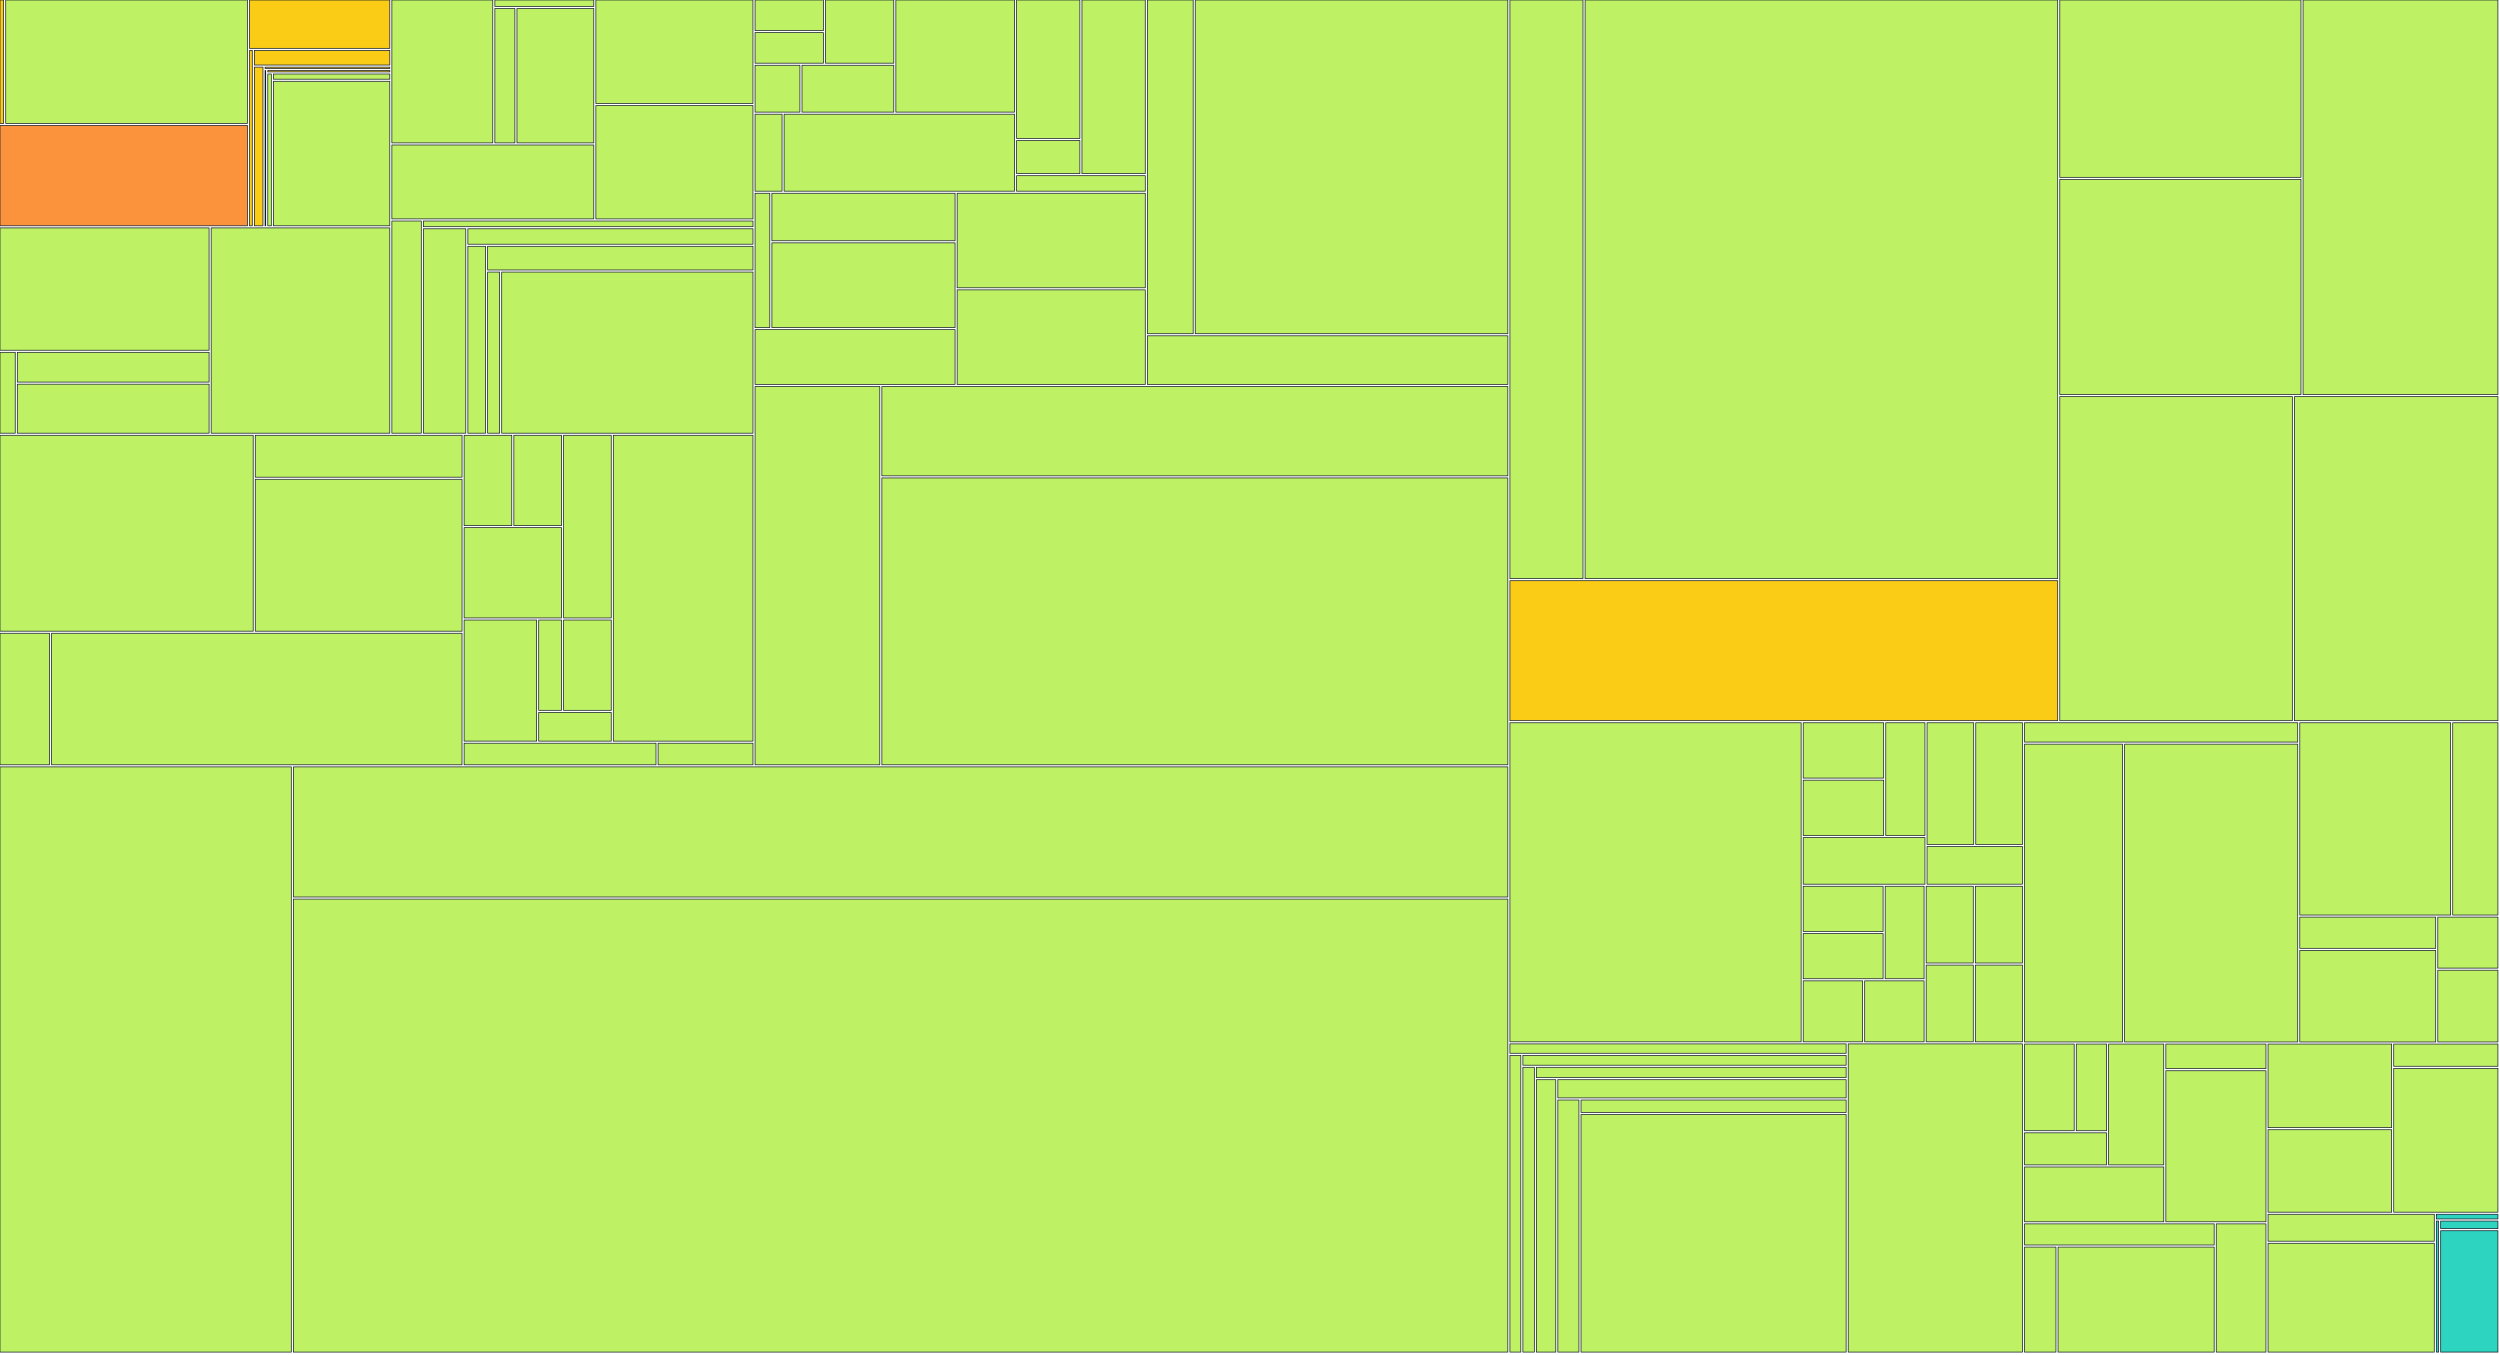
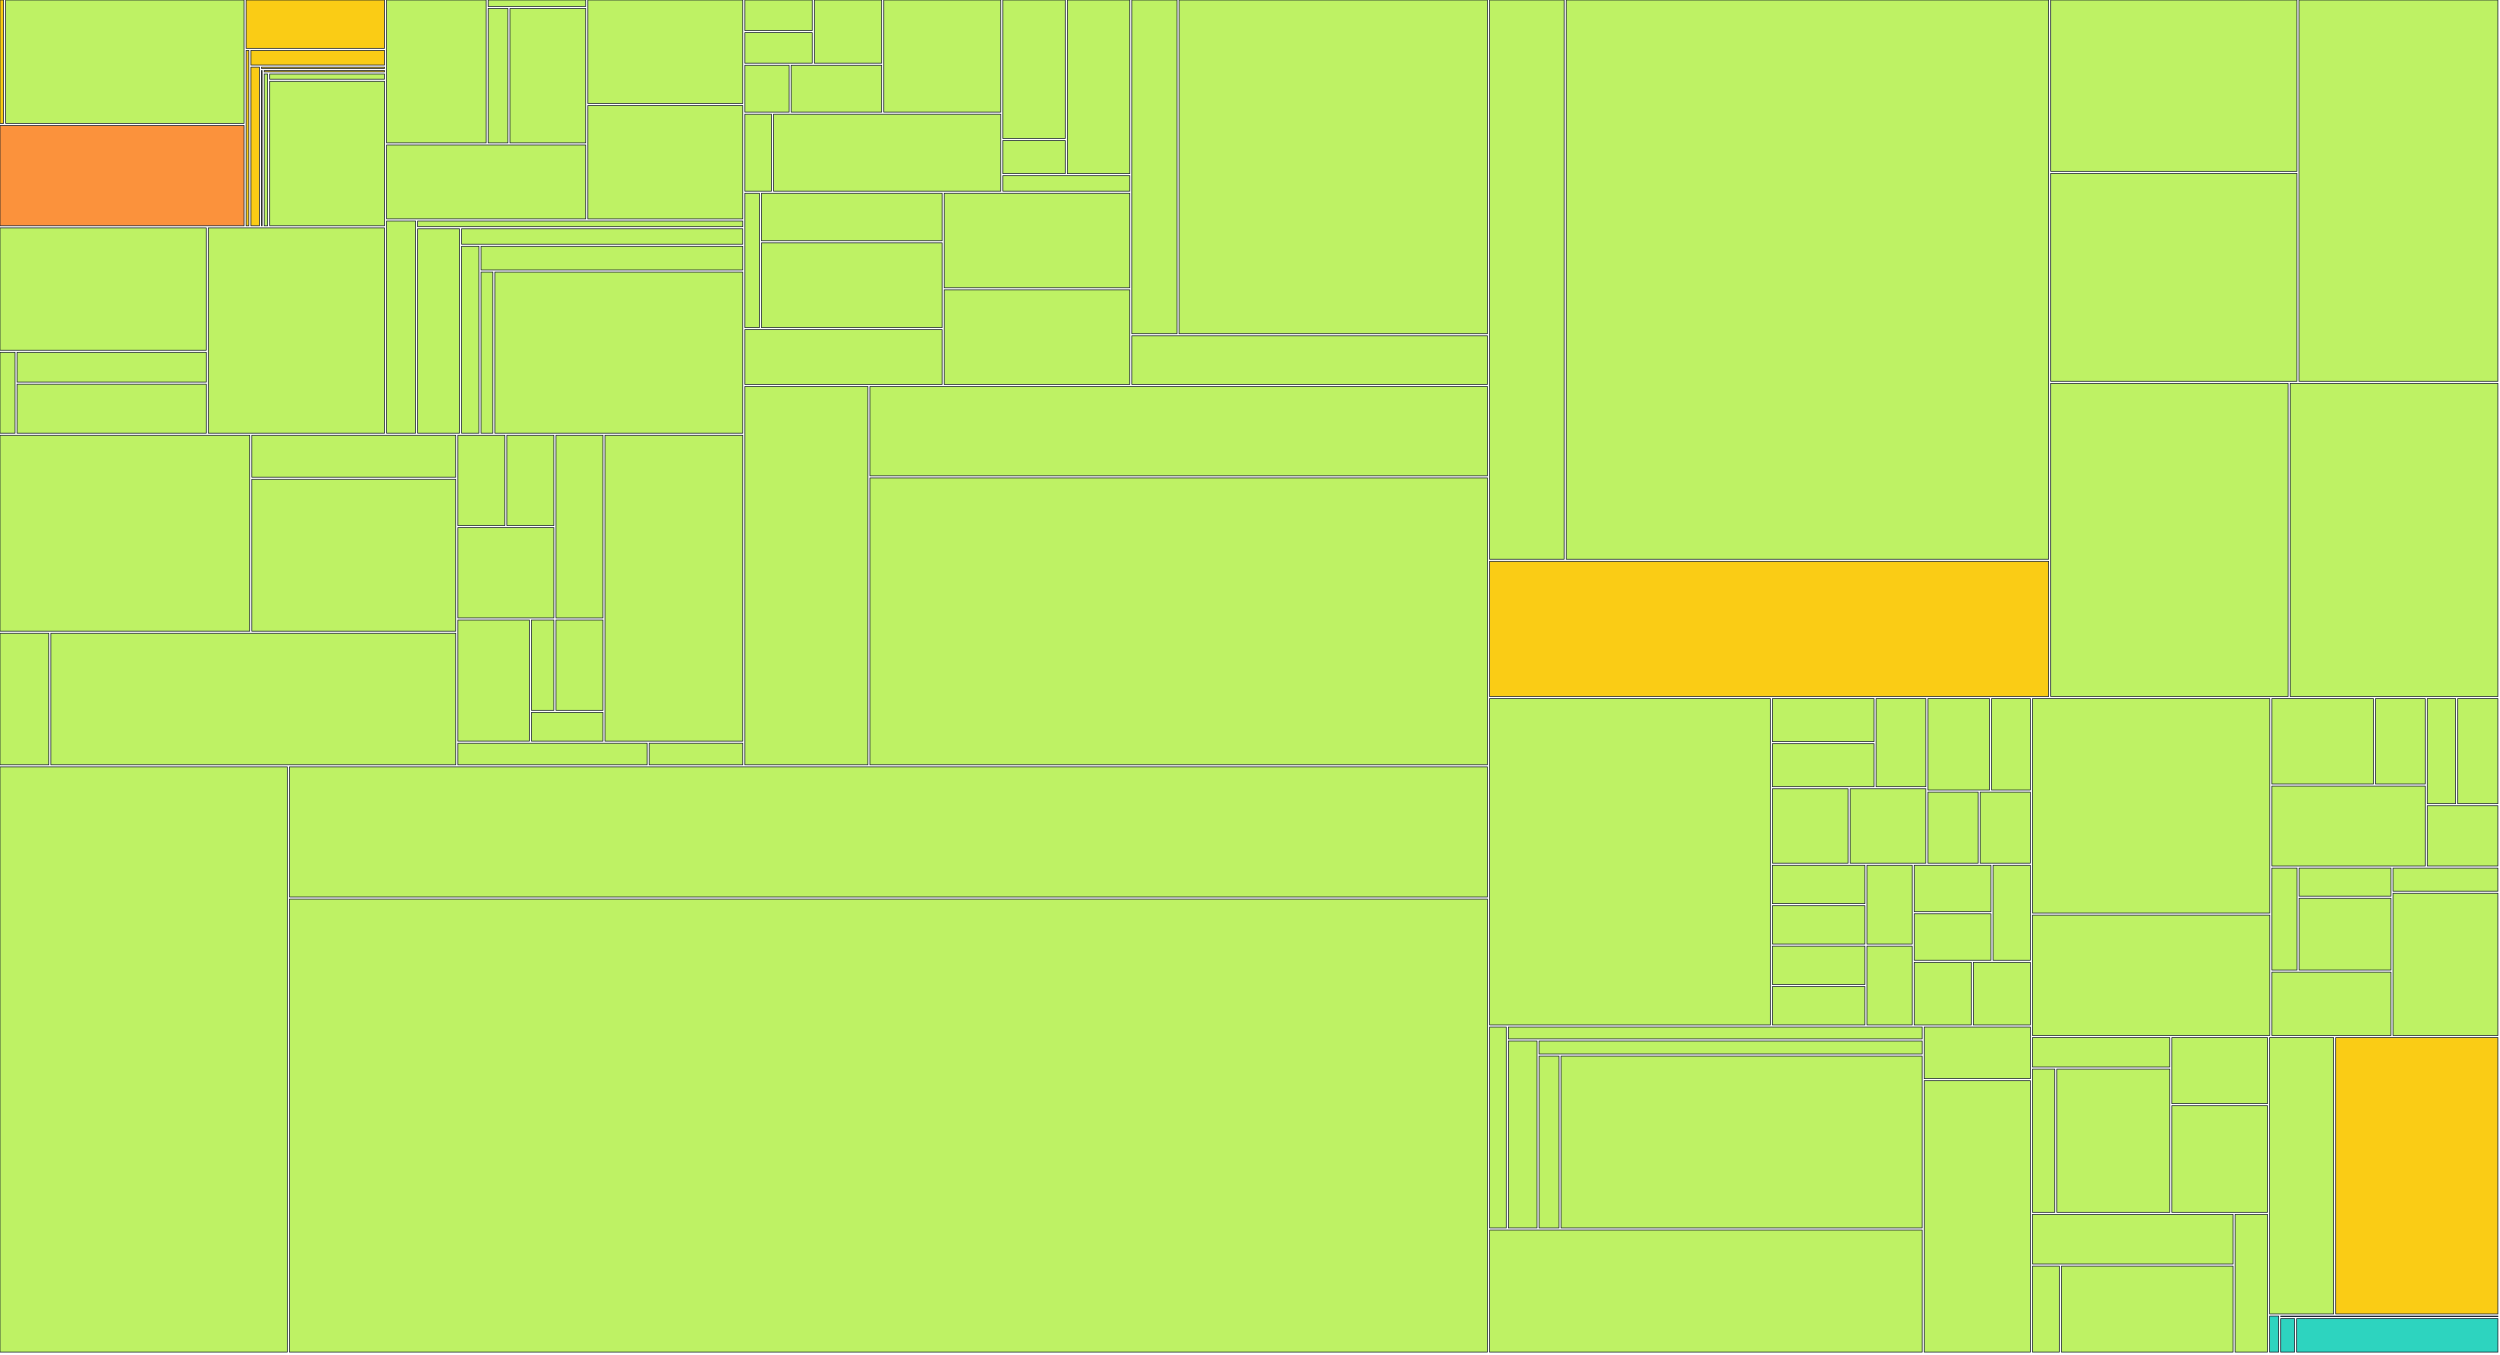
<svg xmlns="http://www.w3.org/2000/svg" width="1200" height="650" viewBox="0 0 1200 650">
  <g>
-     <rect x="0.00" y="0.00" width="1.75" height="59.22" fill="#facc15" stroke="#111827" stroke-width="0.35" />
-   </g>
-   <g>
-     <rect x="2.75" y="0.00" width="116.01" height="59.22" fill="#bef264" stroke="#111827" stroke-width="0.35" />
-   </g>
-   <g>
-     <rect x="0.00" y="60.22" width="118.76" height="48.17" fill="#fb923c" stroke="#111827" stroke-width="0.35" />
-   </g>
-   <g>
-     <rect x="119.76" y="0.00" width="67.35" height="23.20" fill="#facc15" stroke="#111827" stroke-width="0.35" />
-   </g>
-   <g>
-     <rect x="119.76" y="24.20" width="1.33" height="84.19" fill="#facc15" stroke="#111827" stroke-width="0.35" />
-   </g>
-   <g>
-     <rect x="122.09" y="24.20" width="65.02" height="7.02" fill="#facc15" stroke="#111827" stroke-width="0.35" />
-   </g>
-   <g>
-     <rect x="122.09" y="32.22" width="4.14" height="76.17" fill="#facc15" stroke="#111827" stroke-width="0.35" />
-   </g>
-   <g>
-     <rect x="127.23" y="32.22" width="59.87" height="0.63" fill="#facc15" stroke="#111827" stroke-width="0.35" />
-   </g>
-   <g>
-     <rect x="127.23" y="33.85" width="0.31" height="74.54" fill="#facc15" stroke="#111827" stroke-width="0.35" />
-   </g>
-   <g>
-     <rect x="128.54" y="33.85" width="58.56" height="0.67" fill="#facc15" stroke="#111827" stroke-width="0.35" />
-   </g>
-   <g>
-     <rect x="128.54" y="35.52" width="1.69" height="72.87" fill="#bef264" stroke="#111827" stroke-width="0.35" />
-   </g>
-   <g>
-     <rect x="131.23" y="35.52" width="55.87" height="2.49" fill="#bef264" stroke="#111827" stroke-width="0.35" />
-   </g>
-   <g>
-     <rect x="131.23" y="39.01" width="55.87" height="69.38" fill="#bef264" stroke="#111827" stroke-width="0.35" />
-   </g>
-   <g>
-     <rect x="0.00" y="109.39" width="100.36" height="58.72" fill="#bef264" stroke="#111827" stroke-width="0.35" />
-   </g>
-   <g>
-     <rect x="0.00" y="169.11" width="7.31" height="38.82" fill="#bef264" stroke="#111827" stroke-width="0.35" />
-   </g>
-   <g>
-     <rect x="8.31" y="169.11" width="92.05" height="14.29" fill="#bef264" stroke="#111827" stroke-width="0.35" />
-   </g>
-   <g>
-     <rect x="8.31" y="184.40" width="92.05" height="23.53" fill="#bef264" stroke="#111827" stroke-width="0.35" />
-   </g>
-   <g>
-     <rect x="101.36" y="109.39" width="85.74" height="98.54" fill="#bef264" stroke="#111827" stroke-width="0.35" />
-   </g>
-   <g>
-     <rect x="188.10" y="0.00" width="48.44" height="68.59" fill="#bef264" stroke="#111827" stroke-width="0.35" />
-   </g>
-   <g>
-     <rect x="237.54" y="0.00" width="47.49" height="3.09" fill="#bef264" stroke="#111827" stroke-width="0.35" />
-   </g>
-   <g>
-     <rect x="237.54" y="4.09" width="9.61" height="64.50" fill="#bef264" stroke="#111827" stroke-width="0.35" />
-   </g>
-   <g>
-     <rect x="248.14" y="4.09" width="36.88" height="64.50" fill="#bef264" stroke="#111827" stroke-width="0.35" />
-   </g>
-   <g>
-     <rect x="188.10" y="69.59" width="96.92" height="35.48" fill="#bef264" stroke="#111827" stroke-width="0.35" />
-   </g>
-   <g>
-     <rect x="286.02" y="0.00" width="75.40" height="49.66" fill="#bef264" stroke="#111827" stroke-width="0.35" />
-   </g>
-   <g>
-     <rect x="286.02" y="50.66" width="75.40" height="54.42" fill="#bef264" stroke="#111827" stroke-width="0.35" />
-   </g>
-   <g>
-     <rect x="188.10" y="106.08" width="14.12" height="101.85" fill="#bef264" stroke="#111827" stroke-width="0.35" />
-   </g>
-   <g>
-     <rect x="203.22" y="106.08" width="158.21" height="2.74" fill="#bef264" stroke="#111827" stroke-width="0.35" />
-   </g>
-   <g>
-     <rect x="203.22" y="109.82" width="20.36" height="98.11" fill="#bef264" stroke="#111827" stroke-width="0.35" />
-   </g>
-   <g>
-     <rect x="224.58" y="109.82" width="136.85" height="7.40" fill="#bef264" stroke="#111827" stroke-width="0.35" />
-   </g>
-   <g>
-     <rect x="224.58" y="118.22" width="8.48" height="89.71" fill="#bef264" stroke="#111827" stroke-width="0.35" />
-   </g>
-   <g>
-     <rect x="234.06" y="118.22" width="127.37" height="11.37" fill="#bef264" stroke="#111827" stroke-width="0.35" />
-   </g>
-   <g>
-     <rect x="234.06" y="130.59" width="5.76" height="77.34" fill="#bef264" stroke="#111827" stroke-width="0.35" />
-   </g>
-   <g>
-     <rect x="240.82" y="130.59" width="120.61" height="77.34" fill="#bef264" stroke="#111827" stroke-width="0.35" />
-   </g>
-   <g>
-     <rect x="0.00" y="208.93" width="121.53" height="94.03" fill="#bef264" stroke="#111827" stroke-width="0.35" />
-   </g>
-   <g>
-     <rect x="122.53" y="208.93" width="99.25" height="20.12" fill="#bef264" stroke="#111827" stroke-width="0.35" />
-   </g>
-   <g>
-     <rect x="122.53" y="230.05" width="99.25" height="72.92" fill="#bef264" stroke="#111827" stroke-width="0.35" />
-   </g>
-   <g>
-     <rect x="0.00" y="303.96" width="23.75" height="63.15" fill="#bef264" stroke="#111827" stroke-width="0.35" />
-   </g>
-   <g>
-     <rect x="24.75" y="303.96" width="197.02" height="63.15" fill="#bef264" stroke="#111827" stroke-width="0.35" />
-   </g>
-   <g>
-     <rect x="222.78" y="208.93" width="22.87" height="43.34" fill="#bef264" stroke="#111827" stroke-width="0.35" />
-   </g>
-   <g>
-     <rect x="246.65" y="208.93" width="22.87" height="43.34" fill="#bef264" stroke="#111827" stroke-width="0.35" />
-   </g>
-   <g>
-     <rect x="222.78" y="253.27" width="46.74" height="43.34" fill="#bef264" stroke="#111827" stroke-width="0.35" />
-   </g>
-   <g>
-     <rect x="270.52" y="208.93" width="22.87" height="87.69" fill="#bef264" stroke="#111827" stroke-width="0.35" />
-   </g>
-   <g>
-     <rect x="222.78" y="297.61" width="34.81" height="58.12" fill="#bef264" stroke="#111827" stroke-width="0.35" />
-   </g>
-   <g>
-     <rect x="258.58" y="297.61" width="10.94" height="43.34" fill="#bef264" stroke="#111827" stroke-width="0.35" />
-   </g>
-   <g>
-     <rect x="270.52" y="297.61" width="22.87" height="43.34" fill="#bef264" stroke="#111827" stroke-width="0.35" />
-   </g>
-   <g>
-     <rect x="258.58" y="341.96" width="34.81" height="13.78" fill="#bef264" stroke="#111827" stroke-width="0.35" />
-   </g>
-   <g>
-     <rect x="294.39" y="208.93" width="67.03" height="146.81" fill="#bef264" stroke="#111827" stroke-width="0.35" />
-   </g>
-   <g>
-     <rect x="222.78" y="356.74" width="92.10" height="10.37" fill="#bef264" stroke="#111827" stroke-width="0.35" />
-   </g>
-   <g>
-     <rect x="315.88" y="356.74" width="45.55" height="10.37" fill="#bef264" stroke="#111827" stroke-width="0.35" />
-   </g>
-   <g>
-     <rect x="362.43" y="0.00" width="32.80" height="14.66" fill="#bef264" stroke="#111827" stroke-width="0.35" />
-   </g>
-   <g>
-     <rect x="362.43" y="15.66" width="32.80" height="14.66" fill="#bef264" stroke="#111827" stroke-width="0.35" />
-   </g>
-   <g>
-     <rect x="396.22" y="0.00" width="32.80" height="30.32" fill="#bef264" stroke="#111827" stroke-width="0.35" />
-   </g>
-   <g>
-     <rect x="362.43" y="31.32" width="21.53" height="22.49" fill="#bef264" stroke="#111827" stroke-width="0.35" />
-   </g>
-   <g>
-     <rect x="384.96" y="31.32" width="44.06" height="22.49" fill="#bef264" stroke="#111827" stroke-width="0.35" />
-   </g>
-   <g>
-     <rect x="430.02" y="0.00" width="56.94" height="53.81" fill="#bef264" stroke="#111827" stroke-width="0.35" />
-   </g>
-   <g>
-     <rect x="362.43" y="54.81" width="12.95" height="36.95" fill="#bef264" stroke="#111827" stroke-width="0.35" />
-   </g>
-   <g>
-     <rect x="376.37" y="54.81" width="110.59" height="36.95" fill="#bef264" stroke="#111827" stroke-width="0.35" />
-   </g>
-   <g>
-     <rect x="487.96" y="0.00" width="30.38" height="66.46" fill="#bef264" stroke="#111827" stroke-width="0.35" />
-   </g>
-   <g>
-     <rect x="487.96" y="67.46" width="30.38" height="15.87" fill="#bef264" stroke="#111827" stroke-width="0.35" />
-   </g>
-   <g>
-     <rect x="519.34" y="0.00" width="30.38" height="83.33" fill="#bef264" stroke="#111827" stroke-width="0.35" />
-   </g>
-   <g>
-     <rect x="487.96" y="84.33" width="61.77" height="7.43" fill="#bef264" stroke="#111827" stroke-width="0.35" />
-   </g>
-   <g>
-     <rect x="362.43" y="92.76" width="7.08" height="64.48" fill="#bef264" stroke="#111827" stroke-width="0.35" />
-   </g>
-   <g>
-     <rect x="370.51" y="92.76" width="87.92" height="22.81" fill="#bef264" stroke="#111827" stroke-width="0.35" />
-   </g>
-   <g>
-     <rect x="370.51" y="116.57" width="87.92" height="40.67" fill="#bef264" stroke="#111827" stroke-width="0.35" />
-   </g>
-   <g>
-     <rect x="362.43" y="158.23" width="96.00" height="26.28" fill="#bef264" stroke="#111827" stroke-width="0.35" />
-   </g>
-   <g>
-     <rect x="459.43" y="92.76" width="90.30" height="45.38" fill="#bef264" stroke="#111827" stroke-width="0.35" />
-   </g>
-   <g>
-     <rect x="459.43" y="139.14" width="90.30" height="45.38" fill="#bef264" stroke="#111827" stroke-width="0.35" />
-   </g>
-   <g>
-     <rect x="550.73" y="0.00" width="21.99" height="160.19" fill="#bef264" stroke="#111827" stroke-width="0.35" />
-   </g>
-   <g>
-     <rect x="573.71" y="0.00" width="150.05" height="160.19" fill="#bef264" stroke="#111827" stroke-width="0.35" />
-   </g>
-   <g>
-     <rect x="550.73" y="161.19" width="173.04" height="23.33" fill="#bef264" stroke="#111827" stroke-width="0.35" />
-   </g>
-   <g>
-     <rect x="362.43" y="185.52" width="59.87" height="181.59" fill="#bef264" stroke="#111827" stroke-width="0.35" />
-   </g>
-   <g>
-     <rect x="423.30" y="185.52" width="300.46" height="42.89" fill="#bef264" stroke="#111827" stroke-width="0.35" />
-   </g>
-   <g>
-     <rect x="423.30" y="229.41" width="300.46" height="137.70" fill="#bef264" stroke="#111827" stroke-width="0.35" />
-   </g>
-   <g>
-     <rect x="0.00" y="368.11" width="139.82" height="280.89" fill="#bef264" stroke="#111827" stroke-width="0.35" />
-   </g>
-   <g>
-     <rect x="140.82" y="368.11" width="582.94" height="62.45" fill="#bef264" stroke="#111827" stroke-width="0.35" />
-   </g>
-   <g>
-     <rect x="140.82" y="431.56" width="582.94" height="217.44" fill="#bef264" stroke="#111827" stroke-width="0.35" />
-   </g>
-   <g>
-     <rect x="724.76" y="0.00" width="35.08" height="277.74" fill="#bef264" stroke="#111827" stroke-width="0.35" />
-   </g>
-   <g>
-     <rect x="760.84" y="0.00" width="226.86" height="277.74" fill="#bef264" stroke="#111827" stroke-width="0.35" />
-   </g>
-   <g>
-     <rect x="724.76" y="278.74" width="262.94" height="67.18" fill="#facc15" stroke="#111827" stroke-width="0.35" />
-   </g>
-   <g>
-     <rect x="988.70" y="0.00" width="115.77" height="85.12" fill="#bef264" stroke="#111827" stroke-width="0.35" />
-   </g>
-   <g>
-     <rect x="988.70" y="86.12" width="115.77" height="103.25" fill="#bef264" stroke="#111827" stroke-width="0.35" />
-   </g>
-   <g>
-     <rect x="1105.47" y="0.00" width="93.53" height="189.37" fill="#bef264" stroke="#111827" stroke-width="0.35" />
-   </g>
-   <g>
-     <rect x="988.70" y="190.37" width="111.62" height="155.56" fill="#bef264" stroke="#111827" stroke-width="0.35" />
-   </g>
-   <g>
-     <rect x="1101.32" y="190.37" width="97.68" height="155.56" fill="#bef264" stroke="#111827" stroke-width="0.35" />
-   </g>
-   <g>
-     <rect x="724.76" y="346.93" width="139.78" height="153.15" fill="#bef264" stroke="#111827" stroke-width="0.35" />
-   </g>
-   <g>
-     <rect x="865.54" y="346.93" width="38.62" height="26.55" fill="#bef264" stroke="#111827" stroke-width="0.35" />
-   </g>
-   <g>
-     <rect x="865.54" y="374.48" width="38.62" height="26.55" fill="#bef264" stroke="#111827" stroke-width="0.35" />
-   </g>
-   <g>
-     <rect x="905.17" y="346.93" width="18.81" height="54.10" fill="#bef264" stroke="#111827" stroke-width="0.35" />
-   </g>
-   <g>
-     <rect x="865.54" y="402.03" width="58.44" height="22.38" fill="#bef264" stroke="#111827" stroke-width="0.35" />
-   </g>
-   <g>
-     <rect x="924.98" y="346.93" width="22.40" height="58.39" fill="#bef264" stroke="#111827" stroke-width="0.35" />
-   </g>
-   <g>
-     <rect x="948.37" y="346.93" width="22.40" height="58.39" fill="#bef264" stroke="#111827" stroke-width="0.35" />
-   </g>
-   <g>
-     <rect x="924.98" y="406.31" width="45.79" height="18.09" fill="#bef264" stroke="#111827" stroke-width="0.35" />
-   </g>
-   <g>
-     <rect x="865.54" y="425.40" width="38.34" height="21.70" fill="#bef264" stroke="#111827" stroke-width="0.35" />
-   </g>
-   <g>
-     <rect x="865.54" y="448.10" width="38.34" height="21.70" fill="#bef264" stroke="#111827" stroke-width="0.35" />
-   </g>
-   <g>
-     <rect x="904.88" y="425.40" width="18.67" height="44.40" fill="#bef264" stroke="#111827" stroke-width="0.35" />
-   </g>
-   <g>
-     <rect x="865.54" y="470.81" width="28.51" height="29.27" fill="#bef264" stroke="#111827" stroke-width="0.35" />
-   </g>
-   <g>
-     <rect x="895.05" y="470.81" width="28.51" height="29.27" fill="#bef264" stroke="#111827" stroke-width="0.35" />
-   </g>
-   <g>
-     <rect x="924.56" y="425.40" width="22.61" height="36.84" fill="#bef264" stroke="#111827" stroke-width="0.35" />
-   </g>
-   <g>
-     <rect x="948.16" y="425.40" width="22.61" height="36.84" fill="#bef264" stroke="#111827" stroke-width="0.35" />
-   </g>
-   <g>
-     <rect x="924.56" y="463.24" width="22.61" height="36.84" fill="#bef264" stroke="#111827" stroke-width="0.35" />
-   </g>
-   <g>
-     <rect x="948.16" y="463.24" width="22.61" height="36.84" fill="#bef264" stroke="#111827" stroke-width="0.35" />
-   </g>
-   <g>
-     <rect x="724.76" y="501.07" width="161.37" height="4.50" fill="#bef264" stroke="#111827" stroke-width="0.35" />
-   </g>
-   <g>
-     <rect x="724.76" y="506.58" width="5.23" height="142.42" fill="#bef264" stroke="#111827" stroke-width="0.35" />
-   </g>
-   <g>
-     <rect x="730.99" y="506.58" width="155.15" height="4.72" fill="#bef264" stroke="#111827" stroke-width="0.35" />
-   </g>
-   <g>
-     <rect x="730.99" y="512.30" width="5.49" height="136.70" fill="#bef264" stroke="#111827" stroke-width="0.35" />
-   </g>
-   <g>
-     <rect x="737.48" y="512.30" width="148.66" height="4.97" fill="#bef264" stroke="#111827" stroke-width="0.35" />
-   </g>
-   <g>
-     <rect x="737.48" y="518.26" width="9.30" height="130.74" fill="#bef264" stroke="#111827" stroke-width="0.35" />
-   </g>
-   <g>
-     <rect x="747.77" y="518.26" width="138.37" height="8.73" fill="#bef264" stroke="#111827" stroke-width="0.35" />
-   </g>
-   <g>
-     <rect x="747.77" y="528.00" width="10.12" height="121.00" fill="#bef264" stroke="#111827" stroke-width="0.35" />
-   </g>
-   <g>
-     <rect x="758.89" y="528.00" width="127.25" height="5.96" fill="#bef264" stroke="#111827" stroke-width="0.35" />
-   </g>
-   <g>
-     <rect x="758.89" y="534.96" width="127.25" height="114.04" fill="#bef264" stroke="#111827" stroke-width="0.35" />
-   </g>
-   <g>
-     <rect x="887.14" y="501.07" width="83.63" height="147.93" fill="#bef264" stroke="#111827" stroke-width="0.35" />
-   </g>
-   <g>
-     <rect x="971.77" y="346.93" width="131.13" height="9.26" fill="#bef264" stroke="#111827" stroke-width="0.35" />
-   </g>
-   <g>
-     <rect x="971.77" y="357.19" width="47.03" height="142.95" fill="#bef264" stroke="#111827" stroke-width="0.35" />
-   </g>
-   <g>
-     <rect x="1019.80" y="357.19" width="83.11" height="142.95" fill="#bef264" stroke="#111827" stroke-width="0.35" />
-   </g>
-   <g>
-     <rect x="1103.90" y="346.93" width="72.40" height="92.29" fill="#bef264" stroke="#111827" stroke-width="0.35" />
-   </g>
-   <g>
-     <rect x="1177.31" y="346.93" width="21.69" height="92.29" fill="#bef264" stroke="#111827" stroke-width="0.35" />
-   </g>
-   <g>
-     <rect x="1103.90" y="440.21" width="65.24" height="14.98" fill="#bef264" stroke="#111827" stroke-width="0.35" />
-   </g>
-   <g>
-     <rect x="1103.90" y="456.20" width="65.24" height="43.95" fill="#bef264" stroke="#111827" stroke-width="0.35" />
-   </g>
-   <g>
-     <rect x="1170.14" y="440.21" width="28.86" height="24.48" fill="#bef264" stroke="#111827" stroke-width="0.35" />
-   </g>
-   <g>
-     <rect x="1170.14" y="465.69" width="28.86" height="34.45" fill="#bef264" stroke="#111827" stroke-width="0.35" />
-   </g>
-   <g>
-     <rect x="971.77" y="501.14" width="23.84" height="41.61" fill="#bef264" stroke="#111827" stroke-width="0.35" />
-   </g>
-   <g>
-     <rect x="996.61" y="501.14" width="14.53" height="41.61" fill="#bef264" stroke="#111827" stroke-width="0.35" />
-   </g>
-   <g>
-     <rect x="971.77" y="543.76" width="39.37" height="15.39" fill="#bef264" stroke="#111827" stroke-width="0.35" />
-   </g>
-   <g>
-     <rect x="1012.13" y="501.14" width="26.47" height="58.01" fill="#bef264" stroke="#111827" stroke-width="0.35" />
-   </g>
-   <g>
-     <rect x="971.77" y="560.15" width="66.84" height="26.31" fill="#bef264" stroke="#111827" stroke-width="0.35" />
-   </g>
-   <g>
-     <rect x="1039.61" y="501.14" width="48.06" height="11.81" fill="#bef264" stroke="#111827" stroke-width="0.35" />
-   </g>
-   <g>
-     <rect x="1039.61" y="513.96" width="48.06" height="72.50" fill="#bef264" stroke="#111827" stroke-width="0.35" />
-   </g>
-   <g>
-     <rect x="971.77" y="587.46" width="91.03" height="10.14" fill="#bef264" stroke="#111827" stroke-width="0.35" />
-   </g>
-   <g>
-     <rect x="971.77" y="598.60" width="15.09" height="50.40" fill="#bef264" stroke="#111827" stroke-width="0.35" />
-   </g>
-   <g>
-     <rect x="987.86" y="598.60" width="74.94" height="50.40" fill="#bef264" stroke="#111827" stroke-width="0.35" />
-   </g>
-   <g>
-     <rect x="1063.80" y="587.46" width="23.86" height="61.54" fill="#bef264" stroke="#111827" stroke-width="0.35" />
-   </g>
-   <g>
-     <rect x="1088.66" y="501.14" width="59.32" height="40.13" fill="#bef264" stroke="#111827" stroke-width="0.35" />
-   </g>
-   <g>
-     <rect x="1088.66" y="542.27" width="59.32" height="39.58" fill="#bef264" stroke="#111827" stroke-width="0.35" />
-   </g>
-   <g>
-     <rect x="1148.99" y="501.14" width="50.01" height="10.67" fill="#bef264" stroke="#111827" stroke-width="0.35" />
-   </g>
-   <g>
-     <rect x="1148.99" y="512.82" width="50.01" height="69.03" fill="#bef264" stroke="#111827" stroke-width="0.35" />
-   </g>
-   <g>
-     <rect x="1088.66" y="582.85" width="79.79" height="12.92" fill="#bef264" stroke="#111827" stroke-width="0.35" />
-   </g>
-   <g>
-     <rect x="1088.66" y="596.77" width="79.79" height="52.23" fill="#bef264" stroke="#111827" stroke-width="0.35" />
-   </g>
-   <g>
-     <rect x="1169.46" y="582.85" width="29.54" height="2.25" fill="#2dd4bf" stroke="#111827" stroke-width="0.35" />
-   </g>
-   <g>
-     <rect x="1169.46" y="586.10" width="1.07" height="62.90" fill="#2dd4bf" stroke="#111827" stroke-width="0.35" />
-   </g>
-   <g>
-     <rect x="1171.53" y="586.10" width="27.47" height="3.65" fill="#2dd4bf" stroke="#111827" stroke-width="0.35" />
-   </g>
-   <g>
-     <rect x="1171.53" y="590.75" width="27.47" height="58.25" fill="#2dd4bf" stroke="#111827" stroke-width="0.35" />
+     <rect x="0.00" y="0.00" width="1.71" height="59.22" fill="#facc15" stroke="#111827" stroke-width="0.35" />
+   </g>
+   <g>
+     <rect x="2.71" y="0.00" width="114.43" height="59.22" fill="#bef264" stroke="#111827" stroke-width="0.35" />
+   </g>
+   <g>
+     <rect x="0.00" y="60.22" width="117.14" height="48.17" fill="#fb923c" stroke="#111827" stroke-width="0.35" />
+   </g>
+   <g>
+     <rect x="118.14" y="0.00" width="66.42" height="23.20" fill="#facc15" stroke="#111827" stroke-width="0.35" />
+   </g>
+   <g>
+     <rect x="118.14" y="24.20" width="1.30" height="84.19" fill="#facc15" stroke="#111827" stroke-width="0.35" />
+   </g>
+   <g>
+     <rect x="120.44" y="24.20" width="64.12" height="7.02" fill="#facc15" stroke="#111827" stroke-width="0.35" />
+   </g>
+   <g>
+     <rect x="120.44" y="32.22" width="4.07" height="76.17" fill="#facc15" stroke="#111827" stroke-width="0.35" />
+   </g>
+   <g>
+     <rect x="125.51" y="32.22" width="59.05" height="0.63" fill="#facc15" stroke="#111827" stroke-width="0.35" />
+   </g>
+   <g>
+     <rect x="125.51" y="33.85" width="0.30" height="74.54" fill="#facc15" stroke="#111827" stroke-width="0.35" />
+   </g>
+   <g>
+     <rect x="126.81" y="33.85" width="57.75" height="0.67" fill="#facc15" stroke="#111827" stroke-width="0.35" />
+   </g>
+   <g>
+     <rect x="126.81" y="35.52" width="1.65" height="72.87" fill="#bef264" stroke="#111827" stroke-width="0.35" />
+   </g>
+   <g>
+     <rect x="129.46" y="35.52" width="55.10" height="2.49" fill="#bef264" stroke="#111827" stroke-width="0.35" />
+   </g>
+   <g>
+     <rect x="129.46" y="39.01" width="55.10" height="69.38" fill="#bef264" stroke="#111827" stroke-width="0.35" />
+   </g>
+   <g>
+     <rect x="0.00" y="109.39" width="98.99" height="58.72" fill="#bef264" stroke="#111827" stroke-width="0.35" />
+   </g>
+   <g>
+     <rect x="0.00" y="169.11" width="7.20" height="38.82" fill="#bef264" stroke="#111827" stroke-width="0.35" />
+   </g>
+   <g>
+     <rect x="8.20" y="169.11" width="90.80" height="14.29" fill="#bef264" stroke="#111827" stroke-width="0.35" />
+   </g>
+   <g>
+     <rect x="8.20" y="184.40" width="90.80" height="23.53" fill="#bef264" stroke="#111827" stroke-width="0.35" />
+   </g>
+   <g>
+     <rect x="99.99" y="109.39" width="84.57" height="98.54" fill="#bef264" stroke="#111827" stroke-width="0.35" />
+   </g>
+   <g>
+     <rect x="185.56" y="0.00" width="47.77" height="68.59" fill="#bef264" stroke="#111827" stroke-width="0.35" />
+   </g>
+   <g>
+     <rect x="234.33" y="0.00" width="46.83" height="3.09" fill="#bef264" stroke="#111827" stroke-width="0.35" />
+   </g>
+   <g>
+     <rect x="234.33" y="4.09" width="9.46" height="64.50" fill="#bef264" stroke="#111827" stroke-width="0.35" />
+   </g>
+   <g>
+     <rect x="244.79" y="4.09" width="36.37" height="64.50" fill="#bef264" stroke="#111827" stroke-width="0.35" />
+   </g>
+   <g>
+     <rect x="185.56" y="69.59" width="95.60" height="35.48" fill="#bef264" stroke="#111827" stroke-width="0.35" />
+   </g>
+   <g>
+     <rect x="282.16" y="0.00" width="74.37" height="49.66" fill="#bef264" stroke="#111827" stroke-width="0.35" />
+   </g>
+   <g>
+     <rect x="282.16" y="50.66" width="74.37" height="54.42" fill="#bef264" stroke="#111827" stroke-width="0.35" />
+   </g>
+   <g>
+     <rect x="185.56" y="106.08" width="13.91" height="101.85" fill="#bef264" stroke="#111827" stroke-width="0.35" />
+   </g>
+   <g>
+     <rect x="200.47" y="106.08" width="156.06" height="2.74" fill="#bef264" stroke="#111827" stroke-width="0.35" />
+   </g>
+   <g>
+     <rect x="200.47" y="109.82" width="20.07" height="98.11" fill="#bef264" stroke="#111827" stroke-width="0.35" />
+   </g>
+   <g>
+     <rect x="221.54" y="109.82" width="134.98" height="7.40" fill="#bef264" stroke="#111827" stroke-width="0.35" />
+   </g>
+   <g>
+     <rect x="221.54" y="118.22" width="8.35" height="89.71" fill="#bef264" stroke="#111827" stroke-width="0.35" />
+   </g>
+   <g>
+     <rect x="230.90" y="118.22" width="125.63" height="11.37" fill="#bef264" stroke="#111827" stroke-width="0.35" />
+   </g>
+   <g>
+     <rect x="230.90" y="130.59" width="5.66" height="77.34" fill="#bef264" stroke="#111827" stroke-width="0.35" />
+   </g>
+   <g>
+     <rect x="237.56" y="130.59" width="118.97" height="77.34" fill="#bef264" stroke="#111827" stroke-width="0.35" />
+   </g>
+   <g>
+     <rect x="0.00" y="208.93" width="119.87" height="94.03" fill="#bef264" stroke="#111827" stroke-width="0.35" />
+   </g>
+   <g>
+     <rect x="120.87" y="208.93" width="97.89" height="20.12" fill="#bef264" stroke="#111827" stroke-width="0.35" />
+   </g>
+   <g>
+     <rect x="120.87" y="230.05" width="97.89" height="72.92" fill="#bef264" stroke="#111827" stroke-width="0.35" />
+   </g>
+   <g>
+     <rect x="0.00" y="303.96" width="23.42" height="63.15" fill="#bef264" stroke="#111827" stroke-width="0.35" />
+   </g>
+   <g>
+     <rect x="24.42" y="303.96" width="194.35" height="63.15" fill="#bef264" stroke="#111827" stroke-width="0.35" />
+   </g>
+   <g>
+     <rect x="219.77" y="208.93" width="22.55" height="43.34" fill="#bef264" stroke="#111827" stroke-width="0.35" />
+   </g>
+   <g>
+     <rect x="243.31" y="208.93" width="22.55" height="43.34" fill="#bef264" stroke="#111827" stroke-width="0.35" />
+   </g>
+   <g>
+     <rect x="219.77" y="253.27" width="46.10" height="43.34" fill="#bef264" stroke="#111827" stroke-width="0.35" />
+   </g>
+   <g>
+     <rect x="266.86" y="208.93" width="22.55" height="87.69" fill="#bef264" stroke="#111827" stroke-width="0.35" />
+   </g>
+   <g>
+     <rect x="219.77" y="297.61" width="34.32" height="58.12" fill="#bef264" stroke="#111827" stroke-width="0.35" />
+   </g>
+   <g>
+     <rect x="255.09" y="297.61" width="10.77" height="43.34" fill="#bef264" stroke="#111827" stroke-width="0.35" />
+   </g>
+   <g>
+     <rect x="266.86" y="297.61" width="22.55" height="43.34" fill="#bef264" stroke="#111827" stroke-width="0.35" />
+   </g>
+   <g>
+     <rect x="255.09" y="341.96" width="34.32" height="13.78" fill="#bef264" stroke="#111827" stroke-width="0.35" />
+   </g>
+   <g>
+     <rect x="290.41" y="208.93" width="66.12" height="146.81" fill="#bef264" stroke="#111827" stroke-width="0.35" />
+   </g>
+   <g>
+     <rect x="219.77" y="356.74" width="90.84" height="10.37" fill="#bef264" stroke="#111827" stroke-width="0.35" />
+   </g>
+   <g>
+     <rect x="311.61" y="356.74" width="44.92" height="10.37" fill="#bef264" stroke="#111827" stroke-width="0.35" />
+   </g>
+   <g>
+     <rect x="357.53" y="0.00" width="32.34" height="14.66" fill="#bef264" stroke="#111827" stroke-width="0.35" />
+   </g>
+   <g>
+     <rect x="357.53" y="15.66" width="32.34" height="14.66" fill="#bef264" stroke="#111827" stroke-width="0.35" />
+   </g>
+   <g>
+     <rect x="390.87" y="0.00" width="32.34" height="30.32" fill="#bef264" stroke="#111827" stroke-width="0.35" />
+   </g>
+   <g>
+     <rect x="357.53" y="31.32" width="21.23" height="22.49" fill="#bef264" stroke="#111827" stroke-width="0.35" />
+   </g>
+   <g>
+     <rect x="379.76" y="31.32" width="43.45" height="22.49" fill="#bef264" stroke="#111827" stroke-width="0.35" />
+   </g>
+   <g>
+     <rect x="424.21" y="0.00" width="56.16" height="53.81" fill="#bef264" stroke="#111827" stroke-width="0.35" />
+   </g>
+   <g>
+     <rect x="357.53" y="54.81" width="12.76" height="36.95" fill="#bef264" stroke="#111827" stroke-width="0.35" />
+   </g>
+   <g>
+     <rect x="371.29" y="54.81" width="109.08" height="36.95" fill="#bef264" stroke="#111827" stroke-width="0.35" />
+   </g>
+   <g>
+     <rect x="481.37" y="0.00" width="29.96" height="66.46" fill="#bef264" stroke="#111827" stroke-width="0.35" />
+   </g>
+   <g>
+     <rect x="481.37" y="67.46" width="29.96" height="15.87" fill="#bef264" stroke="#111827" stroke-width="0.35" />
+   </g>
+   <g>
+     <rect x="512.33" y="0.00" width="29.96" height="83.33" fill="#bef264" stroke="#111827" stroke-width="0.35" />
+   </g>
+   <g>
+     <rect x="481.37" y="84.33" width="60.92" height="7.43" fill="#bef264" stroke="#111827" stroke-width="0.35" />
+   </g>
+   <g>
+     <rect x="357.53" y="92.76" width="6.97" height="64.48" fill="#bef264" stroke="#111827" stroke-width="0.35" />
+   </g>
+   <g>
+     <rect x="365.50" y="92.76" width="86.72" height="22.81" fill="#bef264" stroke="#111827" stroke-width="0.35" />
+   </g>
+   <g>
+     <rect x="365.50" y="116.57" width="86.72" height="40.67" fill="#bef264" stroke="#111827" stroke-width="0.35" />
+   </g>
+   <g>
+     <rect x="357.53" y="158.23" width="94.69" height="26.28" fill="#bef264" stroke="#111827" stroke-width="0.35" />
+   </g>
+   <g>
+     <rect x="453.22" y="92.76" width="89.06" height="45.38" fill="#bef264" stroke="#111827" stroke-width="0.35" />
+   </g>
+   <g>
+     <rect x="453.22" y="139.14" width="89.06" height="45.38" fill="#bef264" stroke="#111827" stroke-width="0.35" />
+   </g>
+   <g>
+     <rect x="543.29" y="0.00" width="21.68" height="160.19" fill="#bef264" stroke="#111827" stroke-width="0.35" />
+   </g>
+   <g>
+     <rect x="565.96" y="0.00" width="148.01" height="160.19" fill="#bef264" stroke="#111827" stroke-width="0.35" />
+   </g>
+   <g>
+     <rect x="543.29" y="161.19" width="170.68" height="23.33" fill="#bef264" stroke="#111827" stroke-width="0.35" />
+   </g>
+   <g>
+     <rect x="357.53" y="185.52" width="59.05" height="181.59" fill="#bef264" stroke="#111827" stroke-width="0.35" />
+   </g>
+   <g>
+     <rect x="417.58" y="185.52" width="296.39" height="42.89" fill="#bef264" stroke="#111827" stroke-width="0.35" />
+   </g>
+   <g>
+     <rect x="417.58" y="229.41" width="296.39" height="137.70" fill="#bef264" stroke="#111827" stroke-width="0.35" />
+   </g>
+   <g>
+     <rect x="0.00" y="368.11" width="137.92" height="280.89" fill="#bef264" stroke="#111827" stroke-width="0.35" />
+   </g>
+   <g>
+     <rect x="138.92" y="368.11" width="575.05" height="62.45" fill="#bef264" stroke="#111827" stroke-width="0.35" />
+   </g>
+   <g>
+     <rect x="138.92" y="431.56" width="575.05" height="217.44" fill="#bef264" stroke="#111827" stroke-width="0.35" />
+   </g>
+   <g>
+     <rect x="714.97" y="0.00" width="35.82" height="268.43" fill="#bef264" stroke="#111827" stroke-width="0.35" />
+   </g>
+   <g>
+     <rect x="751.79" y="0.00" width="231.55" height="268.43" fill="#bef264" stroke="#111827" stroke-width="0.35" />
+   </g>
+   <g>
+     <rect x="714.97" y="269.43" width="268.37" height="64.90" fill="#facc15" stroke="#111827" stroke-width="0.35" />
+   </g>
+   <g>
+     <rect x="984.34" y="0.00" width="118.18" height="82.24" fill="#bef264" stroke="#111827" stroke-width="0.35" />
+   </g>
+   <g>
+     <rect x="984.34" y="83.24" width="118.18" height="99.77" fill="#bef264" stroke="#111827" stroke-width="0.35" />
+   </g>
+   <g>
+     <rect x="1103.52" y="0.00" width="95.48" height="183.01" fill="#bef264" stroke="#111827" stroke-width="0.35" />
+   </g>
+   <g>
+     <rect x="984.34" y="184.01" width="113.94" height="150.32" fill="#bef264" stroke="#111827" stroke-width="0.35" />
+   </g>
+   <g>
+     <rect x="1099.29" y="184.01" width="99.71" height="150.32" fill="#bef264" stroke="#111827" stroke-width="0.35" />
+   </g>
+   <g>
+     <rect x="714.97" y="335.33" width="134.79" height="156.65" fill="#bef264" stroke="#111827" stroke-width="0.35" />
+   </g>
+   <g>
+     <rect x="850.76" y="335.33" width="48.77" height="20.64" fill="#bef264" stroke="#111827" stroke-width="0.35" />
+   </g>
+   <g>
+     <rect x="850.76" y="356.97" width="48.77" height="20.64" fill="#bef264" stroke="#111827" stroke-width="0.35" />
+   </g>
+   <g>
+     <rect x="900.53" y="335.33" width="23.88" height="42.28" fill="#bef264" stroke="#111827" stroke-width="0.35" />
+   </g>
+   <g>
+     <rect x="850.76" y="378.61" width="36.32" height="35.72" fill="#bef264" stroke="#111827" stroke-width="0.35" />
+   </g>
+   <g>
+     <rect x="888.08" y="378.61" width="36.32" height="35.72" fill="#bef264" stroke="#111827" stroke-width="0.35" />
+   </g>
+   <g>
+     <rect x="925.41" y="335.33" width="29.54" height="43.88" fill="#bef264" stroke="#111827" stroke-width="0.35" />
+   </g>
+   <g>
+     <rect x="955.95" y="335.33" width="18.63" height="43.88" fill="#bef264" stroke="#111827" stroke-width="0.35" />
+   </g>
+   <g>
+     <rect x="925.41" y="380.21" width="24.09" height="34.12" fill="#bef264" stroke="#111827" stroke-width="0.35" />
+   </g>
+   <g>
+     <rect x="950.49" y="380.21" width="24.09" height="34.12" fill="#bef264" stroke="#111827" stroke-width="0.35" />
+   </g>
+   <g>
+     <rect x="850.76" y="415.33" width="44.39" height="18.41" fill="#bef264" stroke="#111827" stroke-width="0.35" />
+   </g>
+   <g>
+     <rect x="850.76" y="434.74" width="44.39" height="18.41" fill="#bef264" stroke="#111827" stroke-width="0.35" />
+   </g>
+   <g>
+     <rect x="896.15" y="415.33" width="21.69" height="37.82" fill="#bef264" stroke="#111827" stroke-width="0.35" />
+   </g>
+   <g>
+     <rect x="850.76" y="454.15" width="44.39" height="18.41" fill="#bef264" stroke="#111827" stroke-width="0.35" />
+   </g>
+   <g>
+     <rect x="850.76" y="473.56" width="44.39" height="18.41" fill="#bef264" stroke="#111827" stroke-width="0.35" />
+   </g>
+   <g>
+     <rect x="896.15" y="454.15" width="21.69" height="37.82" fill="#bef264" stroke="#111827" stroke-width="0.35" />
+   </g>
+   <g>
+     <rect x="918.84" y="415.33" width="36.82" height="22.29" fill="#bef264" stroke="#111827" stroke-width="0.35" />
+   </g>
+   <g>
+     <rect x="918.84" y="438.62" width="36.82" height="22.29" fill="#bef264" stroke="#111827" stroke-width="0.35" />
+   </g>
+   <g>
+     <rect x="956.67" y="415.33" width="17.91" height="45.59" fill="#bef264" stroke="#111827" stroke-width="0.35" />
+   </g>
+   <g>
+     <rect x="918.84" y="461.92" width="27.37" height="30.06" fill="#bef264" stroke="#111827" stroke-width="0.35" />
+   </g>
+   <g>
+     <rect x="947.21" y="461.92" width="27.37" height="30.06" fill="#bef264" stroke="#111827" stroke-width="0.35" />
+   </g>
+   <g>
+     <rect x="714.97" y="492.98" width="8.04" height="96.44" fill="#bef264" stroke="#111827" stroke-width="0.35" />
+   </g>
+   <g>
+     <rect x="724.01" y="492.98" width="198.61" height="5.70" fill="#bef264" stroke="#111827" stroke-width="0.35" />
+   </g>
+   <g>
+     <rect x="724.01" y="499.68" width="13.75" height="89.73" fill="#bef264" stroke="#111827" stroke-width="0.35" />
+   </g>
+   <g>
+     <rect x="738.76" y="499.68" width="183.87" height="6.24" fill="#bef264" stroke="#111827" stroke-width="0.35" />
+   </g>
+   <g>
+     <rect x="738.76" y="506.92" width="9.55" height="82.50" fill="#bef264" stroke="#111827" stroke-width="0.35" />
+   </g>
+   <g>
+     <rect x="749.31" y="506.92" width="173.31" height="82.50" fill="#bef264" stroke="#111827" stroke-width="0.35" />
+   </g>
+   <g>
+     <rect x="714.97" y="590.41" width="207.66" height="58.59" fill="#bef264" stroke="#111827" stroke-width="0.35" />
+   </g>
+   <g>
+     <rect x="923.63" y="492.98" width="50.96" height="24.75" fill="#bef264" stroke="#111827" stroke-width="0.35" />
+   </g>
+   <g>
+     <rect x="923.63" y="518.73" width="50.96" height="130.27" fill="#bef264" stroke="#111827" stroke-width="0.35" />
+   </g>
+   <g>
+     <rect x="975.58" y="335.33" width="113.92" height="102.93" fill="#bef264" stroke="#111827" stroke-width="0.35" />
+   </g>
+   <g>
+     <rect x="975.58" y="439.26" width="113.92" height="57.78" fill="#bef264" stroke="#111827" stroke-width="0.35" />
+   </g>
+   <g>
+     <rect x="1090.50" y="335.33" width="48.74" height="40.99" fill="#bef264" stroke="#111827" stroke-width="0.35" />
+   </g>
+   <g>
+     <rect x="1140.24" y="335.33" width="23.87" height="40.99" fill="#bef264" stroke="#111827" stroke-width="0.35" />
+   </g>
+   <g>
+     <rect x="1090.50" y="377.32" width="73.61" height="38.37" fill="#bef264" stroke="#111827" stroke-width="0.35" />
+   </g>
+   <g>
+     <rect x="1165.10" y="335.33" width="13.59" height="50.43" fill="#bef264" stroke="#111827" stroke-width="0.35" />
+   </g>
+   <g>
+     <rect x="1179.70" y="335.33" width="19.30" height="50.43" fill="#bef264" stroke="#111827" stroke-width="0.35" />
+   </g>
+   <g>
+     <rect x="1165.10" y="386.76" width="33.90" height="28.92" fill="#bef264" stroke="#111827" stroke-width="0.35" />
+   </g>
+   <g>
+     <rect x="1090.50" y="416.69" width="12.07" height="48.94" fill="#bef264" stroke="#111827" stroke-width="0.35" />
+   </g>
+   <g>
+     <rect x="1103.57" y="416.69" width="44.09" height="13.47" fill="#bef264" stroke="#111827" stroke-width="0.35" />
+   </g>
+   <g>
+     <rect x="1103.57" y="431.16" width="44.09" height="34.46" fill="#bef264" stroke="#111827" stroke-width="0.35" />
+   </g>
+   <g>
+     <rect x="1090.50" y="466.62" width="57.16" height="30.42" fill="#bef264" stroke="#111827" stroke-width="0.35" />
+   </g>
+   <g>
+     <rect x="1148.66" y="416.69" width="50.34" height="11.08" fill="#bef264" stroke="#111827" stroke-width="0.35" />
+   </g>
+   <g>
+     <rect x="1148.66" y="428.76" width="50.34" height="68.28" fill="#bef264" stroke="#111827" stroke-width="0.35" />
+   </g>
+   <g>
+     <rect x="975.58" y="498.04" width="65.91" height="14.12" fill="#bef264" stroke="#111827" stroke-width="0.35" />
+   </g>
+   <g>
+     <rect x="975.58" y="513.16" width="10.70" height="68.75" fill="#bef264" stroke="#111827" stroke-width="0.35" />
+   </g>
+   <g>
+     <rect x="987.28" y="513.16" width="54.21" height="68.75" fill="#bef264" stroke="#111827" stroke-width="0.35" />
+   </g>
+   <g>
+     <rect x="1042.49" y="498.04" width="45.91" height="31.69" fill="#bef264" stroke="#111827" stroke-width="0.35" />
+   </g>
+   <g>
+     <rect x="1042.49" y="530.74" width="45.91" height="51.17" fill="#bef264" stroke="#111827" stroke-width="0.35" />
+   </g>
+   <g>
+     <rect x="975.58" y="582.91" width="96.28" height="23.82" fill="#bef264" stroke="#111827" stroke-width="0.35" />
+   </g>
+   <g>
+     <rect x="975.58" y="607.73" width="12.90" height="41.27" fill="#bef264" stroke="#111827" stroke-width="0.35" />
+   </g>
+   <g>
+     <rect x="989.48" y="607.73" width="82.38" height="41.27" fill="#bef264" stroke="#111827" stroke-width="0.35" />
+   </g>
+   <g>
+     <rect x="1072.86" y="582.91" width="15.54" height="66.09" fill="#bef264" stroke="#111827" stroke-width="0.35" />
+   </g>
+   <g>
+     <rect x="1089.40" y="498.04" width="30.74" height="132.66" fill="#bef264" stroke="#111827" stroke-width="0.35" />
+   </g>
+   <g>
+     <rect x="1121.14" y="498.04" width="77.86" height="132.66" fill="#facc15" stroke="#111827" stroke-width="0.35" />
+   </g>
+   <g>
+     <rect x="1089.40" y="631.71" width="4.35" height="17.29" fill="#2dd4bf" stroke="#111827" stroke-width="0.35" />
+   </g>
+   <g>
+     <rect x="1094.75" y="631.71" width="104.25" height="0.24" fill="#2dd4bf" stroke="#111827" stroke-width="0.35" />
+   </g>
+   <g>
+     <rect x="1094.75" y="632.95" width="6.65" height="16.05" fill="#2dd4bf" stroke="#111827" stroke-width="0.35" />
+   </g>
+   <g>
+     <rect x="1102.41" y="632.95" width="96.59" height="16.05" fill="#2dd4bf" stroke="#111827" stroke-width="0.35" />
  </g>
</svg>
